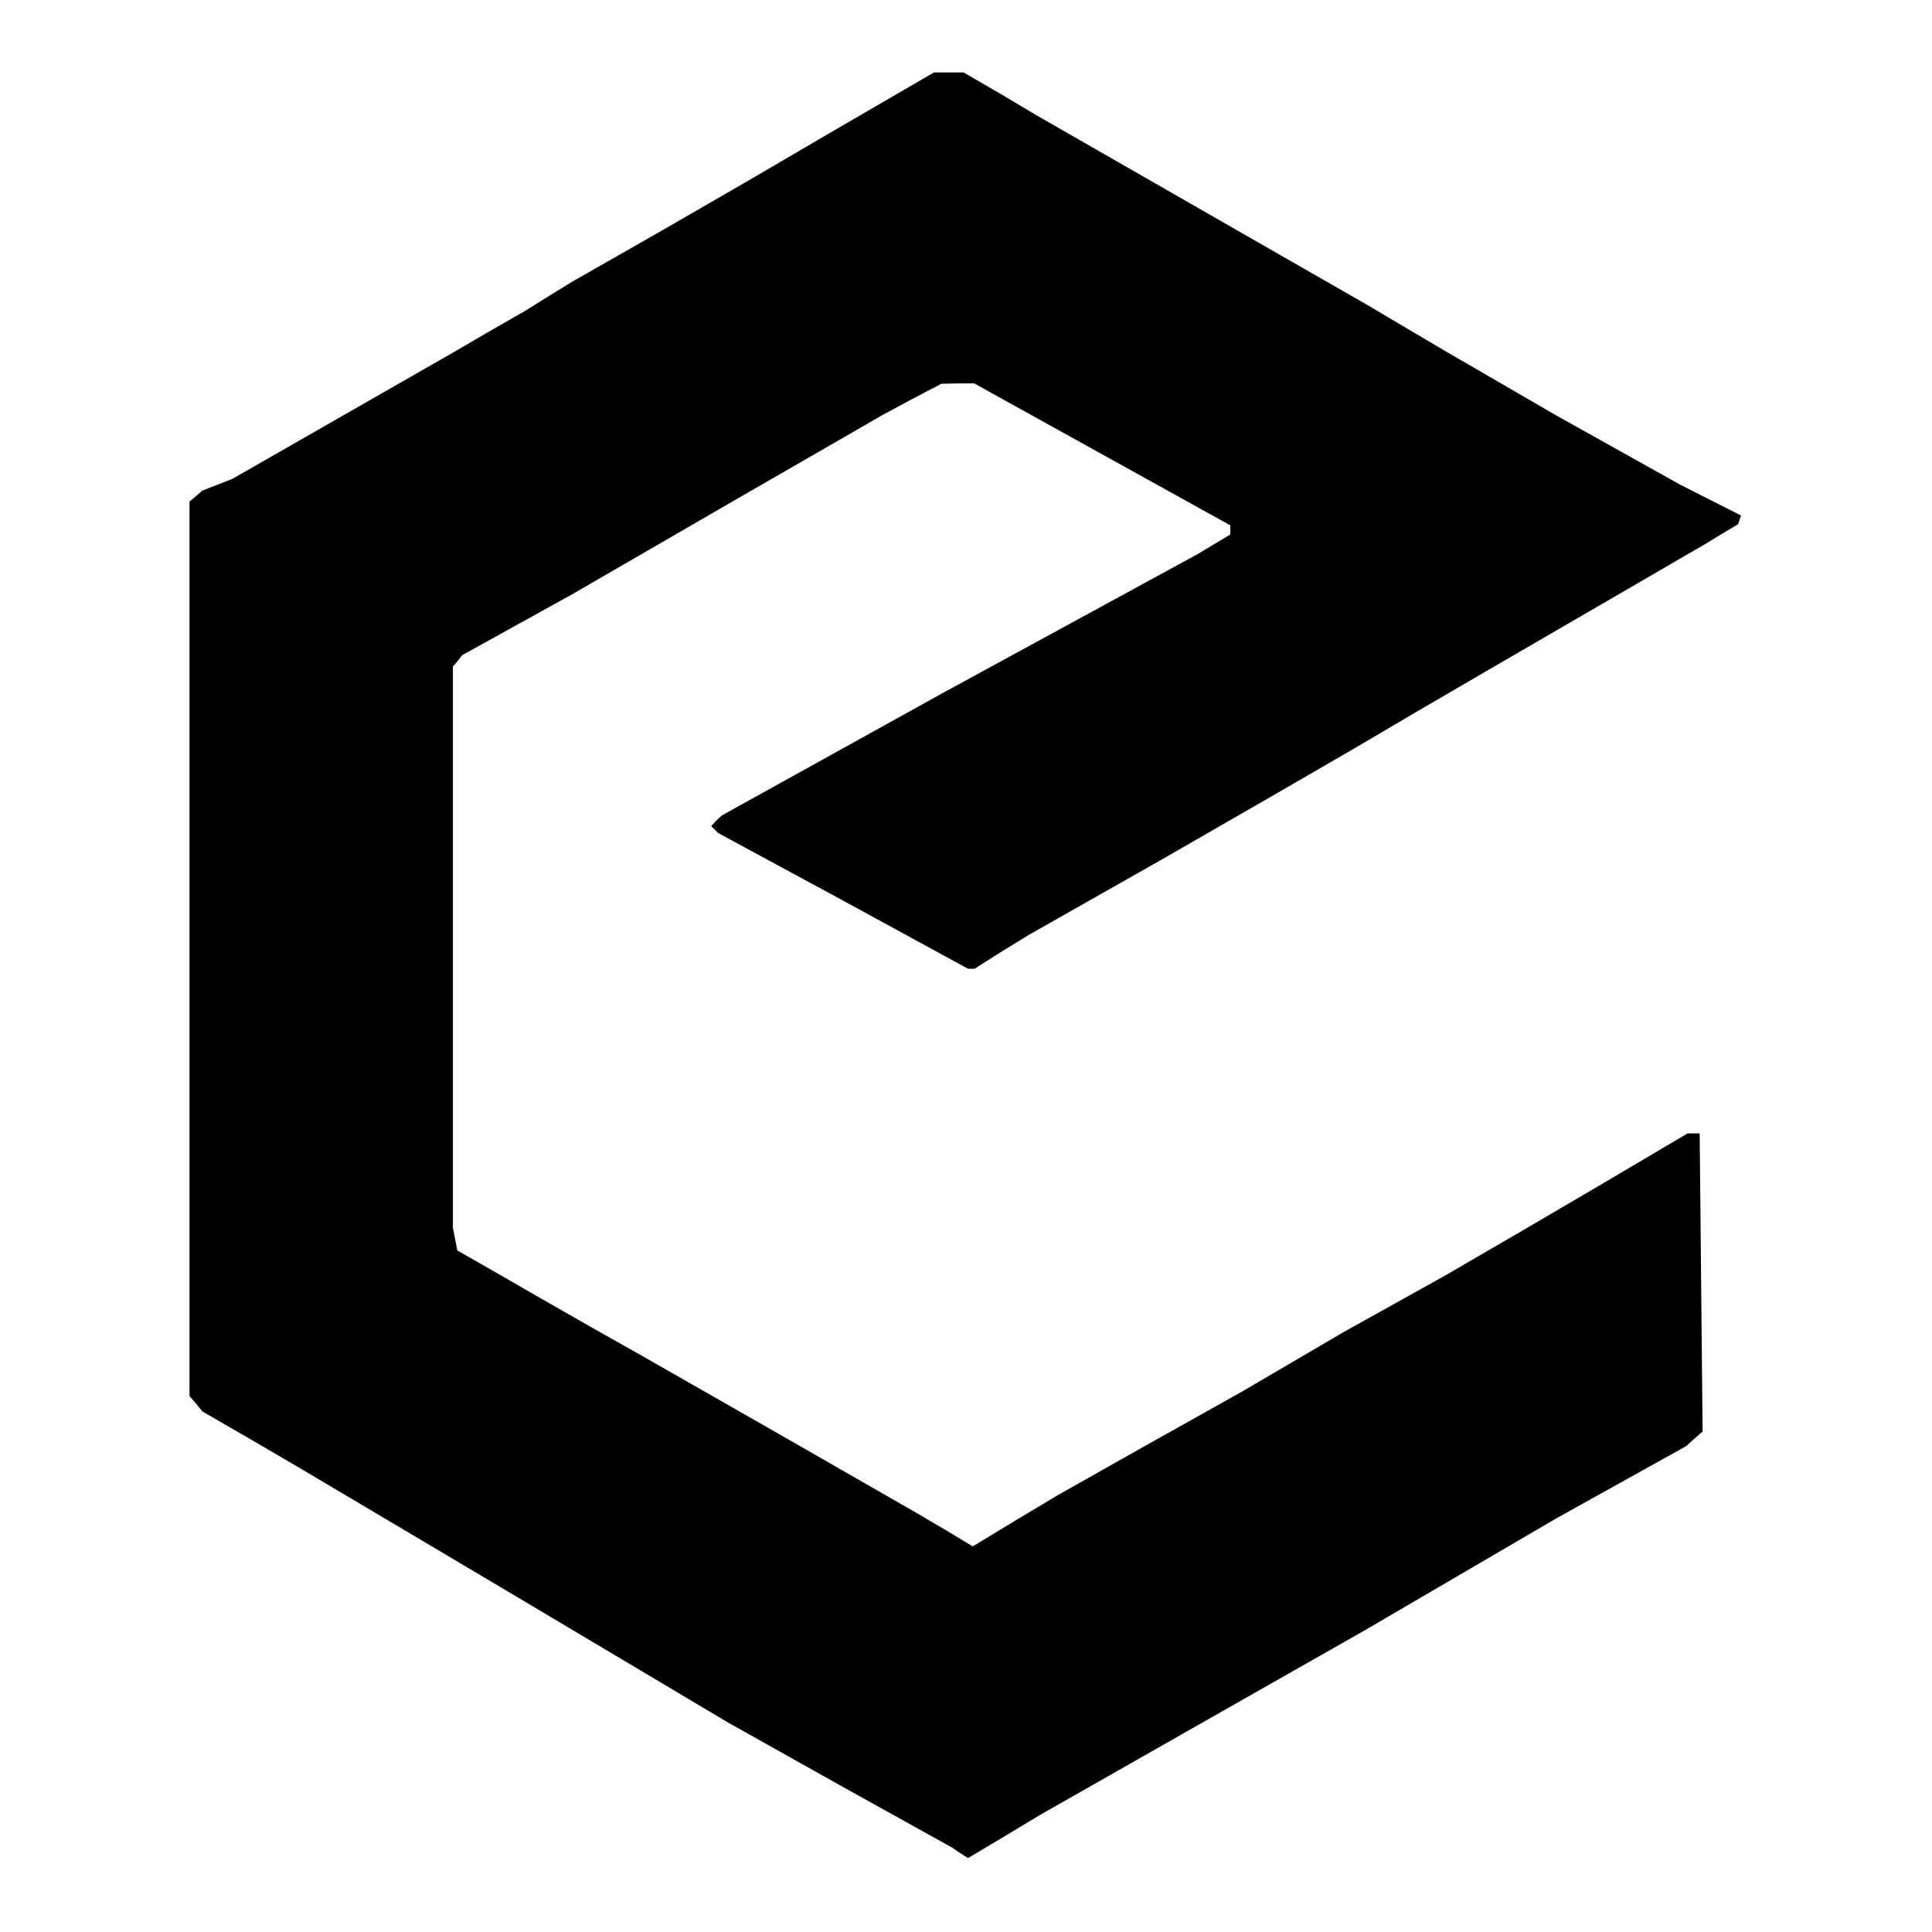
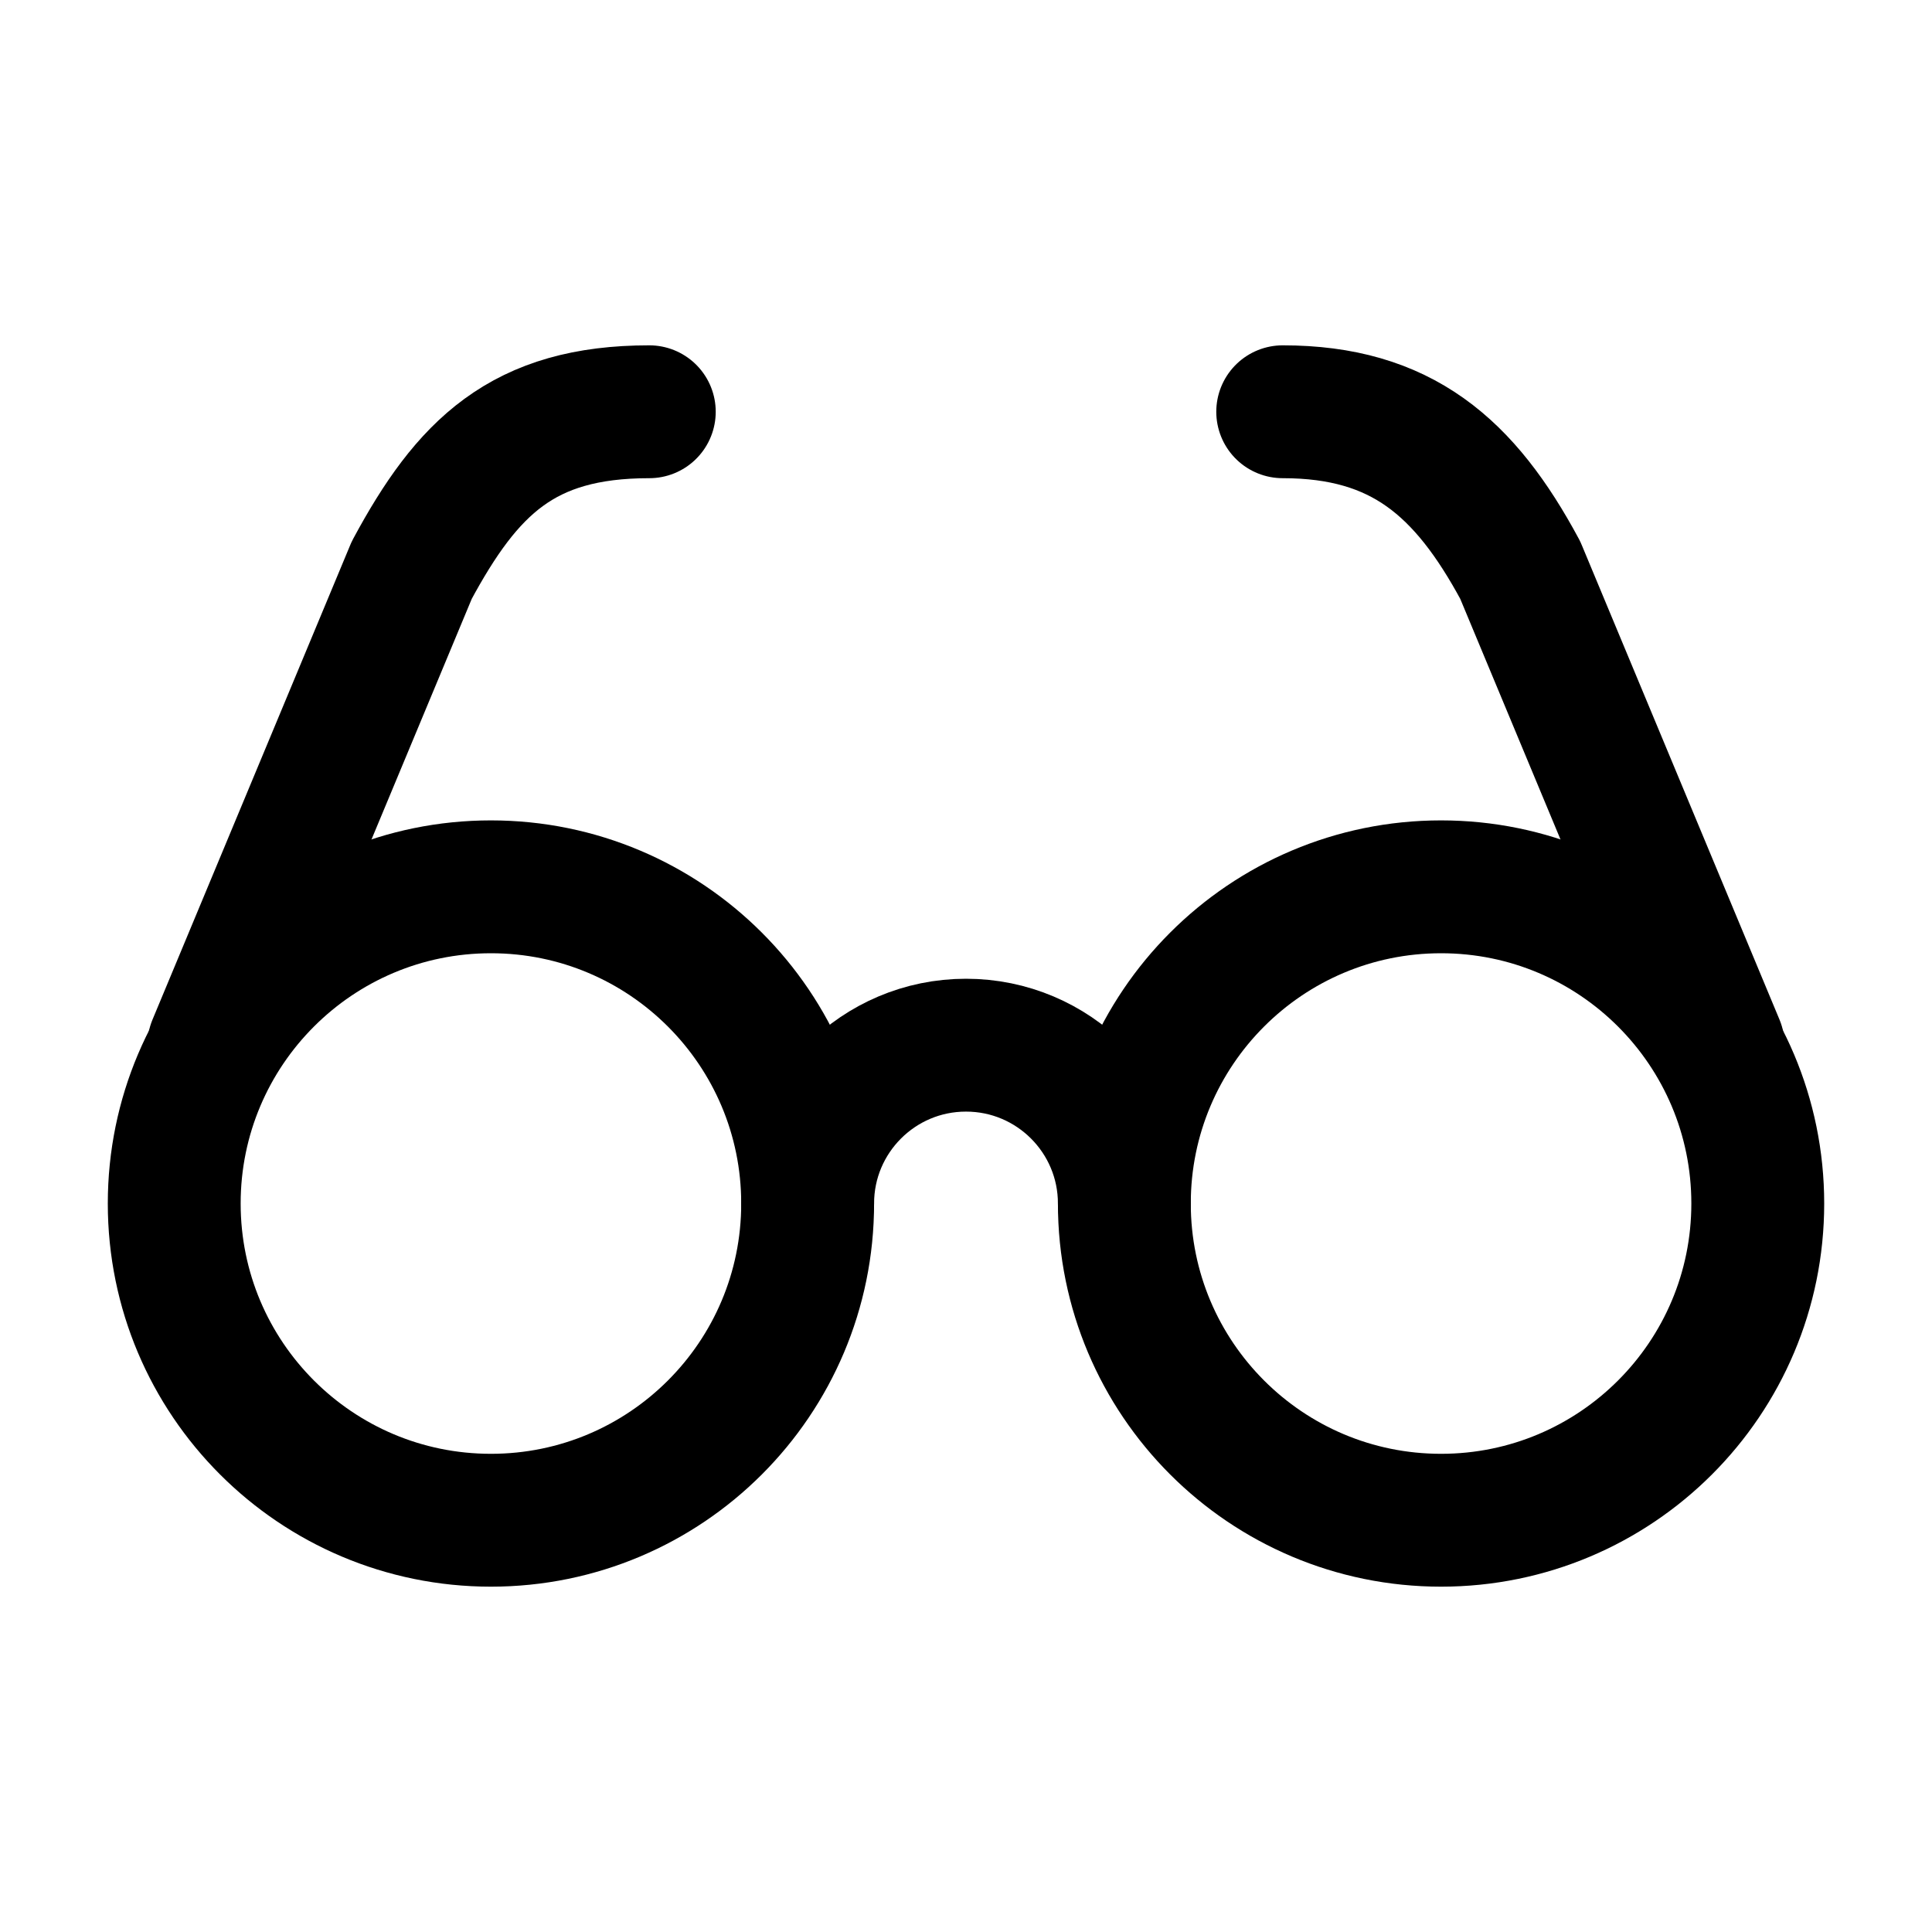
<svg xmlns="http://www.w3.org/2000/svg" viewBox="0 0 24 24" role="img">
-   <g transform="translate(-0.1091,-0.1091) scale(1.009091)" fill="#000" stroke="none">
-     <g transform="translate(2.4411,1) scale(0.0450358) translate(-46.0,-11.0) translate(0,512) scale(0.1,-0.1)" fill-rule="evenodd">
-       <path d="M2235 4859 l-260 -152 -234 -135 -235 -134 -65 -40 -64 -40 -96 -55 -96 -56 -304 -174 -304 -174 -41 -16 -41 -16 -17 -15 -18 -15 0 -1222 0 -1223 18 -21 17 -21 135 -78 135 -79 140 -83 140 -83 155 -92 155 -92 289 -172 289 -172 305 -171 306 -170 22 -15 22 -14 99 59 98 59 225 128 225 128 220 125 220 125 260 152 260 152 178 99 178 99 22 20 23 20 -4 408 -4 407 -16 0 -17 0 -115 -68 -115 -68 -215 -126 -215 -125 -140 -78 -140 -78 -140 -82 -140 -82 -250 -140 -250 -141 -117 -70 -117 -71 -73 44 -73 43 -380 218 -380 217 -140 79 -140 80 -111 64 -112 64 -6 31 -6 31 0 767 0 767 13 15 12 16 150 83 150 83 425 246 425 245 80 43 80 42 45 1 45 0 350 -194 350 -194 0 -13 0 -12 -45 -27 -45 -27 -345 -188 -345 -188 -305 -169 -305 -169 -15 -14 -14 -15 9 -9 10 -10 342 -185 341 -186 9 0 9 0 74 47 75 46 180 102 180 102 165 95 165 95 95 55 95 55 175 103 175 102 310 180 310 180 44 27 44 26 4 12 4 12 -83 42 -83 42 -170 95 -170 95 -150 87 -150 87 -110 65 -110 65 -450 258 -450 258 -99 59 -100 58 -41 0 -40 0 -260 -151z" />
-     </g>
+   <g transform="translate(0.1972,0.1972) scale(0.983566)" fill="none" stroke="#000" stroke-width="1.678" stroke-linecap="round" stroke-linejoin="round">
+     <circle cx="6" cy="15" r="4" />
+     <circle cx="18" cy="15" r="4" />
+     <path d="M14 15a2 2 0 0 0-2-2 2 2 0 0 0-2 2" />
+     <path d="M2.5 13 5 7c.7-1.3 1.4-2 3-2" />
+     <path d="M21.5 13 19 7c-.7-1.3-1.5-2-3-2" />
  </g>
</svg>
